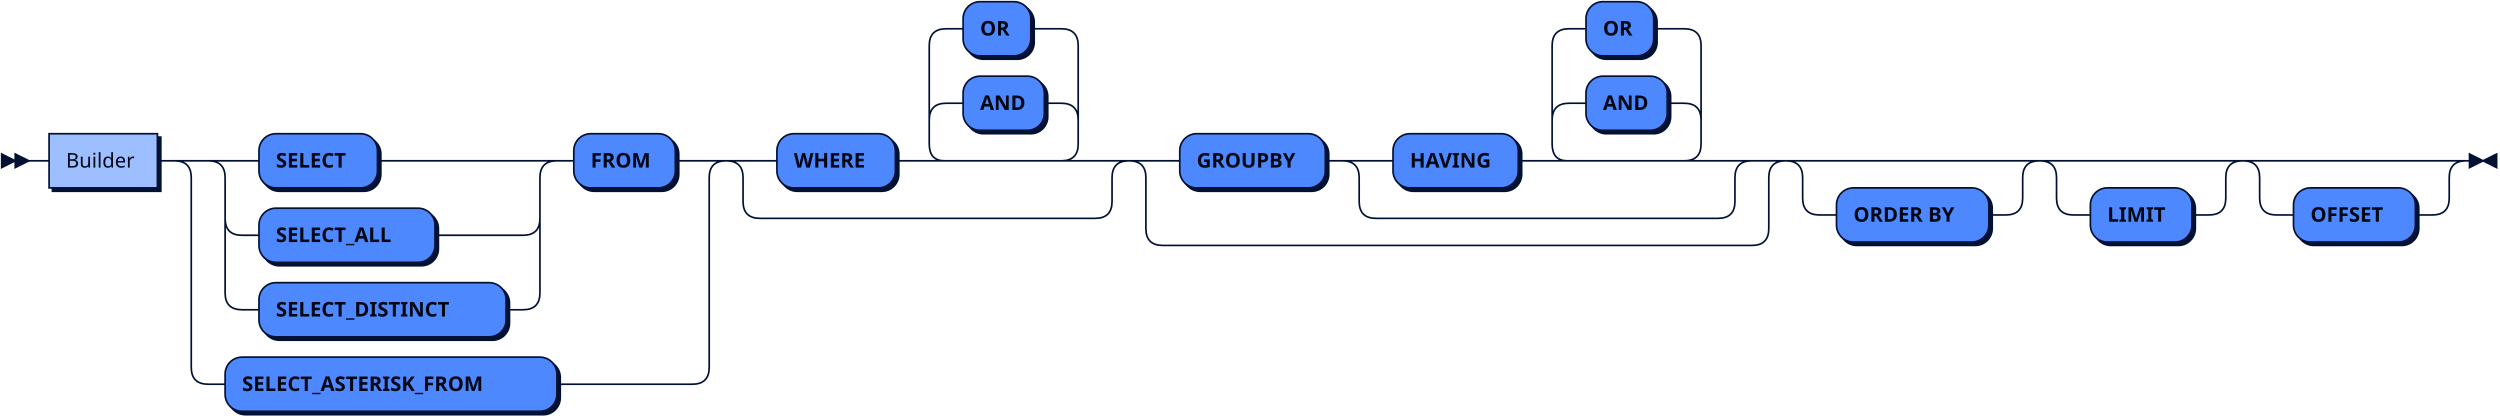
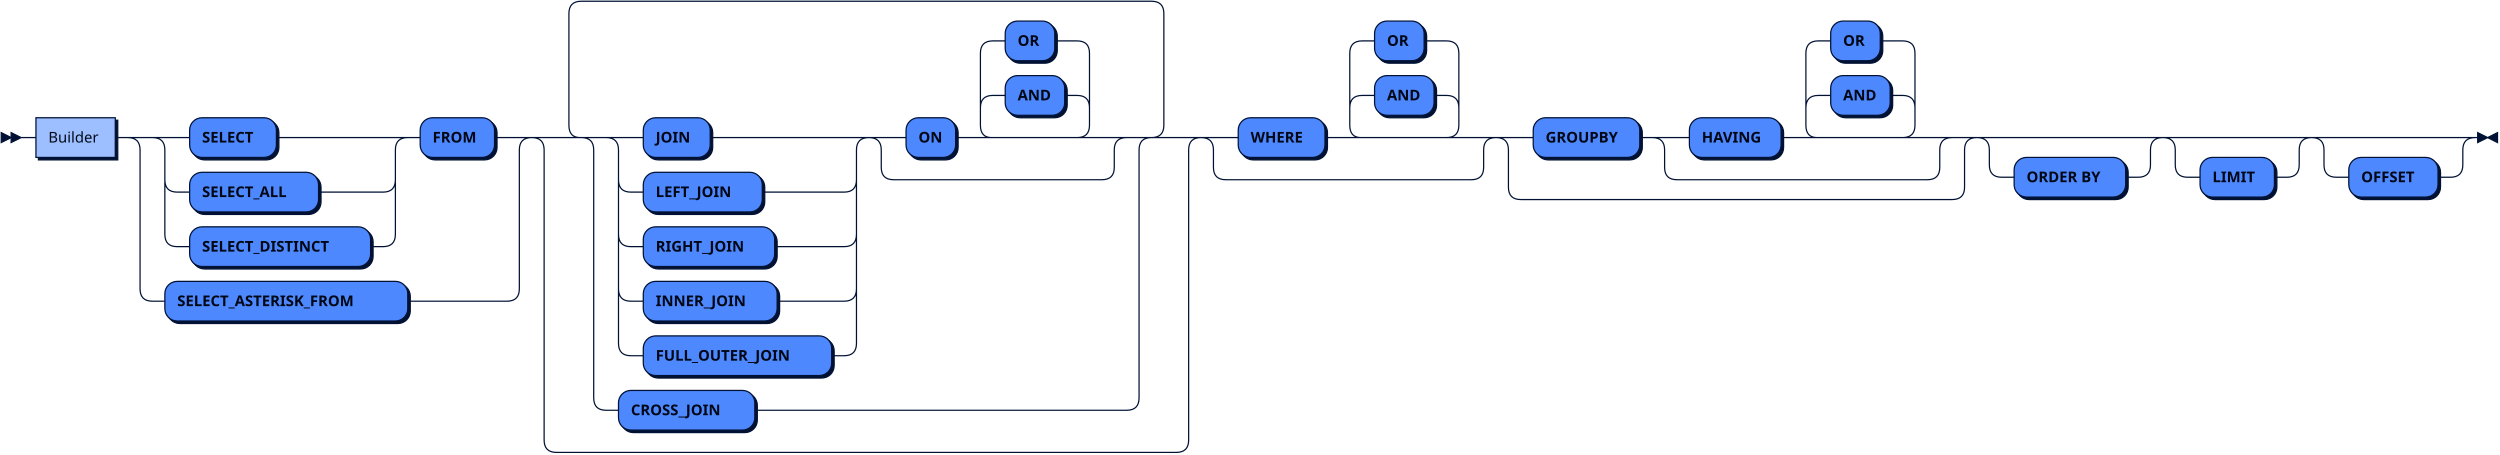
- <svg xmlns="http://www.w3.org/2000/svg" xmlns:xlink="http://www.w3.org/1999/xlink" width="1477" height="247">
+ <svg xmlns="http://www.w3.org/2000/svg" xmlns:xlink="http://www.w3.org/1999/xlink" width="2017" height="367">
  <defs>
    <style type="text/css">
            @namespace "http://www.w3.org/2000/svg";
            .line {fill: none; stroke: #001133; stroke-width: 1;}
            .bold-line {stroke: #000714; shape-rendering: crispEdges; stroke-width: 2;}
            .thin-line {stroke: #000A1F; shape-rendering: crispEdges}
            .filled {fill: #001133; stroke: none;}
            text.terminal {font-family: Verdana, Sans-serif;
            font-size: 12px;
            fill: #000714;
            font-weight: bold;
            }
            text.nonterminal {font-family: Verdana, Sans-serif;
            font-size: 12px;
            fill: #00091A;
            font-weight: normal;
            }
            text.regexp {font-family: Verdana, Sans-serif;
            font-size: 12px;
            fill: #000A1F;
            font-weight: normal;
            }
            rect, circle, polygon {fill: #001133; stroke: #001133;}
            rect.terminal {fill: #4D88FF; stroke: #001133; stroke-width: 1;}
            rect.nonterminal {fill: #9EBFFF; stroke: #001133; stroke-width: 1;}
            rect.text {fill: none; stroke: none;}
            polygon.regexp {fill: #C7DAFF; stroke: #001133; stroke-width: 1;}
        </style>
  </defs>
-   <polygon points="9 95 1 91 1 99" />
-   <polygon points="17 95 9 91 9 99" />
+   <polygon points="9 111 1 107 1 115" />
+   <polygon points="17 111 9 107 9 115" />
  <a xlink:href="#Builder" xlink:title="Builder">
-     <rect x="31" y="81" width="64" height="32" />
-     <rect x="29" y="79" width="64" height="32" class="nonterminal" />
-     <text class="nonterminal" x="39" y="99">Builder</text>
+     <rect x="31" y="97" width="64" height="32" />
+     <rect x="29" y="95" width="64" height="32" class="nonterminal" />
+     <text class="nonterminal" x="39" y="115">Builder</text>
  </a>
-   <rect x="155" y="81" width="70" height="32" rx="10" />
-   <rect x="153" y="79" width="70" height="32" class="terminal" rx="10" />
-   <text class="terminal" x="163" y="99">SELECT</text>
-   <rect x="155" y="125" width="104" height="32" rx="10" />
-   <rect x="153" y="123" width="104" height="32" class="terminal" rx="10" />
-   <text class="terminal" x="163" y="143">SELECT_ALL</text>
-   <rect x="155" y="169" width="146" height="32" rx="10" />
-   <rect x="153" y="167" width="146" height="32" class="terminal" rx="10" />
-   <text class="terminal" x="163" y="187">SELECT_DISTINCT</text>
-   <rect x="341" y="81" width="60" height="32" rx="10" />
-   <rect x="339" y="79" width="60" height="32" class="terminal" rx="10" />
-   <text class="terminal" x="349" y="99">FROM</text>
-   <rect x="135" y="213" width="196" height="32" rx="10" />
-   <rect x="133" y="211" width="196" height="32" class="terminal" rx="10" />
-   <text class="terminal" x="143" y="231">SELECT_ASTERISK_FROM</text>
-   <rect x="461" y="81" width="70" height="32" rx="10" />
-   <rect x="459" y="79" width="70" height="32" class="terminal" rx="10" />
-   <text class="terminal" x="469" y="99">WHERE</text>
-   <rect x="571" y="47" width="48" height="32" rx="10" />
-   <rect x="569" y="45" width="48" height="32" class="terminal" rx="10" />
-   <text class="terminal" x="579" y="65">AND</text>
-   <rect x="571" y="3" width="40" height="32" rx="10" />
-   <rect x="569" y="1" width="40" height="32" class="terminal" rx="10" />
-   <text class="terminal" x="579" y="21">OR</text>
-   <rect x="699" y="81" width="86" height="32" rx="10" />
-   <rect x="697" y="79" width="86" height="32" class="terminal" rx="10" />
-   <text class="terminal" x="707" y="99">GROUPBY</text>
-   <rect x="825" y="81" width="74" height="32" rx="10" />
-   <rect x="823" y="79" width="74" height="32" class="terminal" rx="10" />
-   <text class="terminal" x="833" y="99">HAVING</text>
-   <rect x="939" y="47" width="48" height="32" rx="10" />
-   <rect x="937" y="45" width="48" height="32" class="terminal" rx="10" />
-   <text class="terminal" x="947" y="65">AND</text>
-   <rect x="939" y="3" width="40" height="32" rx="10" />
-   <rect x="937" y="1" width="40" height="32" class="terminal" rx="10" />
-   <text class="terminal" x="947" y="21">OR</text>
-   <rect x="1087" y="113" width="90" height="32" rx="10" />
-   <rect x="1085" y="111" width="90" height="32" class="terminal" rx="10" />
-   <text class="terminal" x="1095" y="131">ORDER BY</text>
-   <rect x="1237" y="113" width="60" height="32" rx="10" />
-   <rect x="1235" y="111" width="60" height="32" class="terminal" rx="10" />
-   <text class="terminal" x="1245" y="131">LIMIT</text>
-   <rect x="1357" y="113" width="72" height="32" rx="10" />
-   <rect x="1355" y="111" width="72" height="32" class="terminal" rx="10" />
-   <text class="terminal" x="1365" y="131">OFFSET</text>
-   <path class="line" d="m17 95 h2 m0 0 h10 m64 0 h10 m40 0 h10 m70 0 h10 m0 0 h76 m-186 0 h20 m166 0 h20 m-206 0 q10 0 10 10 m186 0 q0 -10 10 -10 m-196 10 v24 m186 0 v-24 m-186 24 q0 10 10 10 m166 0 q10 0 10 -10 m-176 10 h10 m104 0 h10 m0 0 h42 m-176 -10 v20 m186 0 v-20 m-186 20 v24 m186 0 v-24 m-186 24 q0 10 10 10 m166 0 q10 0 10 -10 m-176 10 h10 m146 0 h10 m20 -88 h10 m60 0 h10 m-306 0 h20 m286 0 h20 m-326 0 q10 0 10 10 m306 0 q0 -10 10 -10 m-316 10 v112 m306 0 v-112 m-306 112 q0 10 10 10 m286 0 q10 0 10 -10 m-296 10 h10 m196 0 h10 m0 0 h70 m40 -132 h10 m70 0 h10 m20 0 h10 m0 0 h58 m-88 0 l20 0 m-1 0 q-9 0 -9 -10 l0 -14 q0 -10 10 -10 m68 34 l20 0 m-20 0 q10 0 10 -10 l0 -14 q0 -10 -10 -10 m-68 0 h10 m48 0 h10 m-78 10 l0 -44 q0 -10 10 -10 m78 54 l0 -44 q0 -10 -10 -10 m-68 0 h10 m40 0 h10 m0 0 h8 m-198 78 h20 m198 0 h20 m-238 0 q10 0 10 10 m218 0 q0 -10 10 -10 m-228 10 v14 m218 0 v-14 m-218 14 q0 10 10 10 m198 0 q10 0 10 -10 m-208 10 h10 m0 0 h188 m40 -34 h10 m86 0 h10 m20 0 h10 m74 0 h10 m20 0 h10 m0 0 h58 m-88 0 l20 0 m-1 0 q-9 0 -9 -10 l0 -14 q0 -10 10 -10 m68 34 l20 0 m-20 0 q10 0 10 -10 l0 -14 q0 -10 -10 -10 m-68 0 h10 m48 0 h10 m-78 10 l0 -44 q0 -10 10 -10 m78 54 l0 -44 q0 -10 -10 -10 m-68 0 h10 m40 0 h10 m0 0 h8 m-202 78 h20 m202 0 h20 m-242 0 q10 0 10 10 m222 0 q0 -10 10 -10 m-232 10 v14 m222 0 v-14 m-222 14 q0 10 10 10 m202 0 q10 0 10 -10 m-212 10 h10 m0 0 h192 m-348 -34 h20 m348 0 h20 m-388 0 q10 0 10 10 m368 0 q0 -10 10 -10 m-378 10 v30 m368 0 v-30 m-368 30 q0 10 10 10 m348 0 q10 0 10 -10 m-358 10 h10 m0 0 h338 m40 -50 h10 m0 0 h100 m-130 0 h20 m110 0 h20 m-150 0 q10 0 10 10 m130 0 q0 -10 10 -10 m-140 10 v12 m130 0 v-12 m-130 12 q0 10 10 10 m110 0 q10 0 10 -10 m-120 10 h10 m90 0 h10 m40 -32 h10 m0 0 h70 m-100 0 h20 m80 0 h20 m-120 0 q10 0 10 10 m100 0 q0 -10 10 -10 m-110 10 v12 m100 0 v-12 m-100 12 q0 10 10 10 m80 0 q10 0 10 -10 m-90 10 h10 m60 0 h10 m40 -32 h10 m0 0 h82 m-112 0 h20 m92 0 h20 m-132 0 q10 0 10 10 m112 0 q0 -10 10 -10 m-122 10 v12 m112 0 v-12 m-112 12 q0 10 10 10 m92 0 q10 0 10 -10 m-102 10 h10 m72 0 h10 m23 -32 h-3" />
-   <polygon points="1467 95 1475 91 1475 99" />
-   <polygon points="1467 95 1459 91 1459 99" />
+   <rect x="155" y="97" width="70" height="32" rx="10" />
+   <rect x="153" y="95" width="70" height="32" class="terminal" rx="10" />
+   <text class="terminal" x="163" y="115">SELECT</text>
+   <rect x="155" y="141" width="104" height="32" rx="10" />
+   <rect x="153" y="139" width="104" height="32" class="terminal" rx="10" />
+   <text class="terminal" x="163" y="159">SELECT_ALL</text>
+   <rect x="155" y="185" width="146" height="32" rx="10" />
+   <rect x="153" y="183" width="146" height="32" class="terminal" rx="10" />
+   <text class="terminal" x="163" y="203">SELECT_DISTINCT</text>
+   <rect x="341" y="97" width="60" height="32" rx="10" />
+   <rect x="339" y="95" width="60" height="32" class="terminal" rx="10" />
+   <text class="terminal" x="349" y="115">FROM</text>
+   <rect x="135" y="229" width="196" height="32" rx="10" />
+   <rect x="133" y="227" width="196" height="32" class="terminal" rx="10" />
+   <text class="terminal" x="143" y="247">SELECT_ASTERISK_FROM</text>
+   <rect x="521" y="97" width="54" height="32" rx="10" />
+   <rect x="519" y="95" width="54" height="32" class="terminal" rx="10" />
+   <text class="terminal" x="529" y="115">JOIN</text>
+   <rect x="521" y="141" width="96" height="32" rx="10" />
+   <rect x="519" y="139" width="96" height="32" class="terminal" rx="10" />
+   <text class="terminal" x="529" y="159">LEFT_JOIN</text>
+   <rect x="521" y="185" width="106" height="32" rx="10" />
+   <rect x="519" y="183" width="106" height="32" class="terminal" rx="10" />
+   <text class="terminal" x="529" y="203">RIGHT_JOIN</text>
+   <rect x="521" y="229" width="108" height="32" rx="10" />
+   <rect x="519" y="227" width="108" height="32" class="terminal" rx="10" />
+   <text class="terminal" x="529" y="247">INNER_JOIN</text>
+   <rect x="521" y="273" width="152" height="32" rx="10" />
+   <rect x="519" y="271" width="152" height="32" class="terminal" rx="10" />
+   <text class="terminal" x="529" y="291">FULL_OUTER_JOIN</text>
+   <rect x="733" y="97" width="40" height="32" rx="10" />
+   <rect x="731" y="95" width="40" height="32" class="terminal" rx="10" />
+   <text class="terminal" x="741" y="115">ON</text>
+   <rect x="813" y="63" width="48" height="32" rx="10" />
+   <rect x="811" y="61" width="48" height="32" class="terminal" rx="10" />
+   <text class="terminal" x="821" y="81">AND</text>
+   <rect x="813" y="19" width="40" height="32" rx="10" />
+   <rect x="811" y="17" width="40" height="32" class="terminal" rx="10" />
+   <text class="terminal" x="821" y="37">OR</text>
+   <rect x="501" y="317" width="110" height="32" rx="10" />
+   <rect x="499" y="315" width="110" height="32" class="terminal" rx="10" />
+   <text class="terminal" x="509" y="335">CROSS_JOIN</text>
+   <rect x="1001" y="97" width="70" height="32" rx="10" />
+   <rect x="999" y="95" width="70" height="32" class="terminal" rx="10" />
+   <text class="terminal" x="1009" y="115">WHERE</text>
+   <rect x="1111" y="63" width="48" height="32" rx="10" />
+   <rect x="1109" y="61" width="48" height="32" class="terminal" rx="10" />
+   <text class="terminal" x="1119" y="81">AND</text>
+   <rect x="1111" y="19" width="40" height="32" rx="10" />
+   <rect x="1109" y="17" width="40" height="32" class="terminal" rx="10" />
+   <text class="terminal" x="1119" y="37">OR</text>
+   <rect x="1239" y="97" width="86" height="32" rx="10" />
+   <rect x="1237" y="95" width="86" height="32" class="terminal" rx="10" />
+   <text class="terminal" x="1247" y="115">GROUPBY</text>
+   <rect x="1365" y="97" width="74" height="32" rx="10" />
+   <rect x="1363" y="95" width="74" height="32" class="terminal" rx="10" />
+   <text class="terminal" x="1373" y="115">HAVING</text>
+   <rect x="1479" y="63" width="48" height="32" rx="10" />
+   <rect x="1477" y="61" width="48" height="32" class="terminal" rx="10" />
+   <text class="terminal" x="1487" y="81">AND</text>
+   <rect x="1479" y="19" width="40" height="32" rx="10" />
+   <rect x="1477" y="17" width="40" height="32" class="terminal" rx="10" />
+   <text class="terminal" x="1487" y="37">OR</text>
+   <rect x="1627" y="129" width="90" height="32" rx="10" />
+   <rect x="1625" y="127" width="90" height="32" class="terminal" rx="10" />
+   <text class="terminal" x="1635" y="147">ORDER BY</text>
+   <rect x="1777" y="129" width="60" height="32" rx="10" />
+   <rect x="1775" y="127" width="60" height="32" class="terminal" rx="10" />
+   <text class="terminal" x="1785" y="147">LIMIT</text>
+   <rect x="1897" y="129" width="72" height="32" rx="10" />
+   <rect x="1895" y="127" width="72" height="32" class="terminal" rx="10" />
+   <text class="terminal" x="1905" y="147">OFFSET</text>
+   <path class="line" d="m17 111 h2 m0 0 h10 m64 0 h10 m40 0 h10 m70 0 h10 m0 0 h76 m-186 0 h20 m166 0 h20 m-206 0 q10 0 10 10 m186 0 q0 -10 10 -10 m-196 10 v24 m186 0 v-24 m-186 24 q0 10 10 10 m166 0 q10 0 10 -10 m-176 10 h10 m104 0 h10 m0 0 h42 m-176 -10 v20 m186 0 v-20 m-186 20 v24 m186 0 v-24 m-186 24 q0 10 10 10 m166 0 q10 0 10 -10 m-176 10 h10 m146 0 h10 m20 -88 h10 m60 0 h10 m-306 0 h20 m286 0 h20 m-326 0 q10 0 10 10 m306 0 q0 -10 10 -10 m-316 10 v112 m306 0 v-112 m-306 112 q0 10 10 10 m286 0 q10 0 10 -10 m-296 10 h10 m196 0 h10 m0 0 h70 m100 -132 h10 m54 0 h10 m0 0 h98 m-192 0 h20 m172 0 h20 m-212 0 q10 0 10 10 m192 0 q0 -10 10 -10 m-202 10 v24 m192 0 v-24 m-192 24 q0 10 10 10 m172 0 q10 0 10 -10 m-182 10 h10 m96 0 h10 m0 0 h56 m-182 -10 v20 m192 0 v-20 m-192 20 v24 m192 0 v-24 m-192 24 q0 10 10 10 m172 0 q10 0 10 -10 m-182 10 h10 m106 0 h10 m0 0 h46 m-182 -10 v20 m192 0 v-20 m-192 20 v24 m192 0 v-24 m-192 24 q0 10 10 10 m172 0 q10 0 10 -10 m-182 10 h10 m108 0 h10 m0 0 h44 m-182 -10 v20 m192 0 v-20 m-192 20 v24 m192 0 v-24 m-192 24 q0 10 10 10 m172 0 q10 0 10 -10 m-182 10 h10 m152 0 h10 m40 -176 h10 m40 0 h10 m20 0 h10 m0 0 h58 m-88 0 l20 0 m-1 0 q-9 0 -9 -10 l0 -14 q0 -10 10 -10 m68 34 l20 0 m-20 0 q10 0 10 -10 l0 -14 q0 -10 -10 -10 m-68 0 h10 m48 0 h10 m-78 10 l0 -44 q0 -10 10 -10 m78 54 l0 -44 q0 -10 -10 -10 m-68 0 h10 m40 0 h10 m0 0 h8 m-168 78 h20 m168 0 h20 m-208 0 q10 0 10 10 m188 0 q0 -10 10 -10 m-198 10 v14 m188 0 v-14 m-188 14 q0 10 10 10 m168 0 q10 0 10 -10 m-178 10 h10 m0 0 h158 m-420 -34 h20 m420 0 h20 m-460 0 q10 0 10 10 m440 0 q0 -10 10 -10 m-450 10 v200 m440 0 v-200 m-440 200 q0 10 10 10 m420 0 q10 0 10 -10 m-430 10 h10 m110 0 h10 m0 0 h290 m-460 -220 l20 0 m-1 0 q-9 0 -9 -10 l0 -90 q0 -10 10 -10 m460 110 l20 0 m-20 0 q10 0 10 -10 l0 -90 q0 -10 -10 -10 m-460 0 h10 m0 0 h450 m-500 110 h20 m500 0 h20 m-540 0 q10 0 10 10 m520 0 q0 -10 10 -10 m-530 10 v234 m520 0 v-234 m-520 234 q0 10 10 10 m500 0 q10 0 10 -10 m-510 10 h10 m0 0 h490 m40 -254 h10 m70 0 h10 m20 0 h10 m0 0 h58 m-88 0 l20 0 m-1 0 q-9 0 -9 -10 l0 -14 q0 -10 10 -10 m68 34 l20 0 m-20 0 q10 0 10 -10 l0 -14 q0 -10 -10 -10 m-68 0 h10 m48 0 h10 m-78 10 l0 -44 q0 -10 10 -10 m78 54 l0 -44 q0 -10 -10 -10 m-68 0 h10 m40 0 h10 m0 0 h8 m-198 78 h20 m198 0 h20 m-238 0 q10 0 10 10 m218 0 q0 -10 10 -10 m-228 10 v14 m218 0 v-14 m-218 14 q0 10 10 10 m198 0 q10 0 10 -10 m-208 10 h10 m0 0 h188 m40 -34 h10 m86 0 h10 m20 0 h10 m74 0 h10 m20 0 h10 m0 0 h58 m-88 0 l20 0 m-1 0 q-9 0 -9 -10 l0 -14 q0 -10 10 -10 m68 34 l20 0 m-20 0 q10 0 10 -10 l0 -14 q0 -10 -10 -10 m-68 0 h10 m48 0 h10 m-78 10 l0 -44 q0 -10 10 -10 m78 54 l0 -44 q0 -10 -10 -10 m-68 0 h10 m40 0 h10 m0 0 h8 m-202 78 h20 m202 0 h20 m-242 0 q10 0 10 10 m222 0 q0 -10 10 -10 m-232 10 v14 m222 0 v-14 m-222 14 q0 10 10 10 m202 0 q10 0 10 -10 m-212 10 h10 m0 0 h192 m-348 -34 h20 m348 0 h20 m-388 0 q10 0 10 10 m368 0 q0 -10 10 -10 m-378 10 v30 m368 0 v-30 m-368 30 q0 10 10 10 m348 0 q10 0 10 -10 m-358 10 h10 m0 0 h338 m40 -50 h10 m0 0 h100 m-130 0 h20 m110 0 h20 m-150 0 q10 0 10 10 m130 0 q0 -10 10 -10 m-140 10 v12 m130 0 v-12 m-130 12 q0 10 10 10 m110 0 q10 0 10 -10 m-120 10 h10 m90 0 h10 m40 -32 h10 m0 0 h70 m-100 0 h20 m80 0 h20 m-120 0 q10 0 10 10 m100 0 q0 -10 10 -10 m-110 10 v12 m100 0 v-12 m-100 12 q0 10 10 10 m80 0 q10 0 10 -10 m-90 10 h10 m60 0 h10 m40 -32 h10 m0 0 h82 m-112 0 h20 m92 0 h20 m-132 0 q10 0 10 10 m112 0 q0 -10 10 -10 m-122 10 v12 m112 0 v-12 m-112 12 q0 10 10 10 m92 0 q10 0 10 -10 m-102 10 h10 m72 0 h10 m23 -32 h-3" />
+   <polygon points="2007 111 2015 107 2015 115" />
+   <polygon points="2007 111 1999 107 1999 115" />
</svg>
